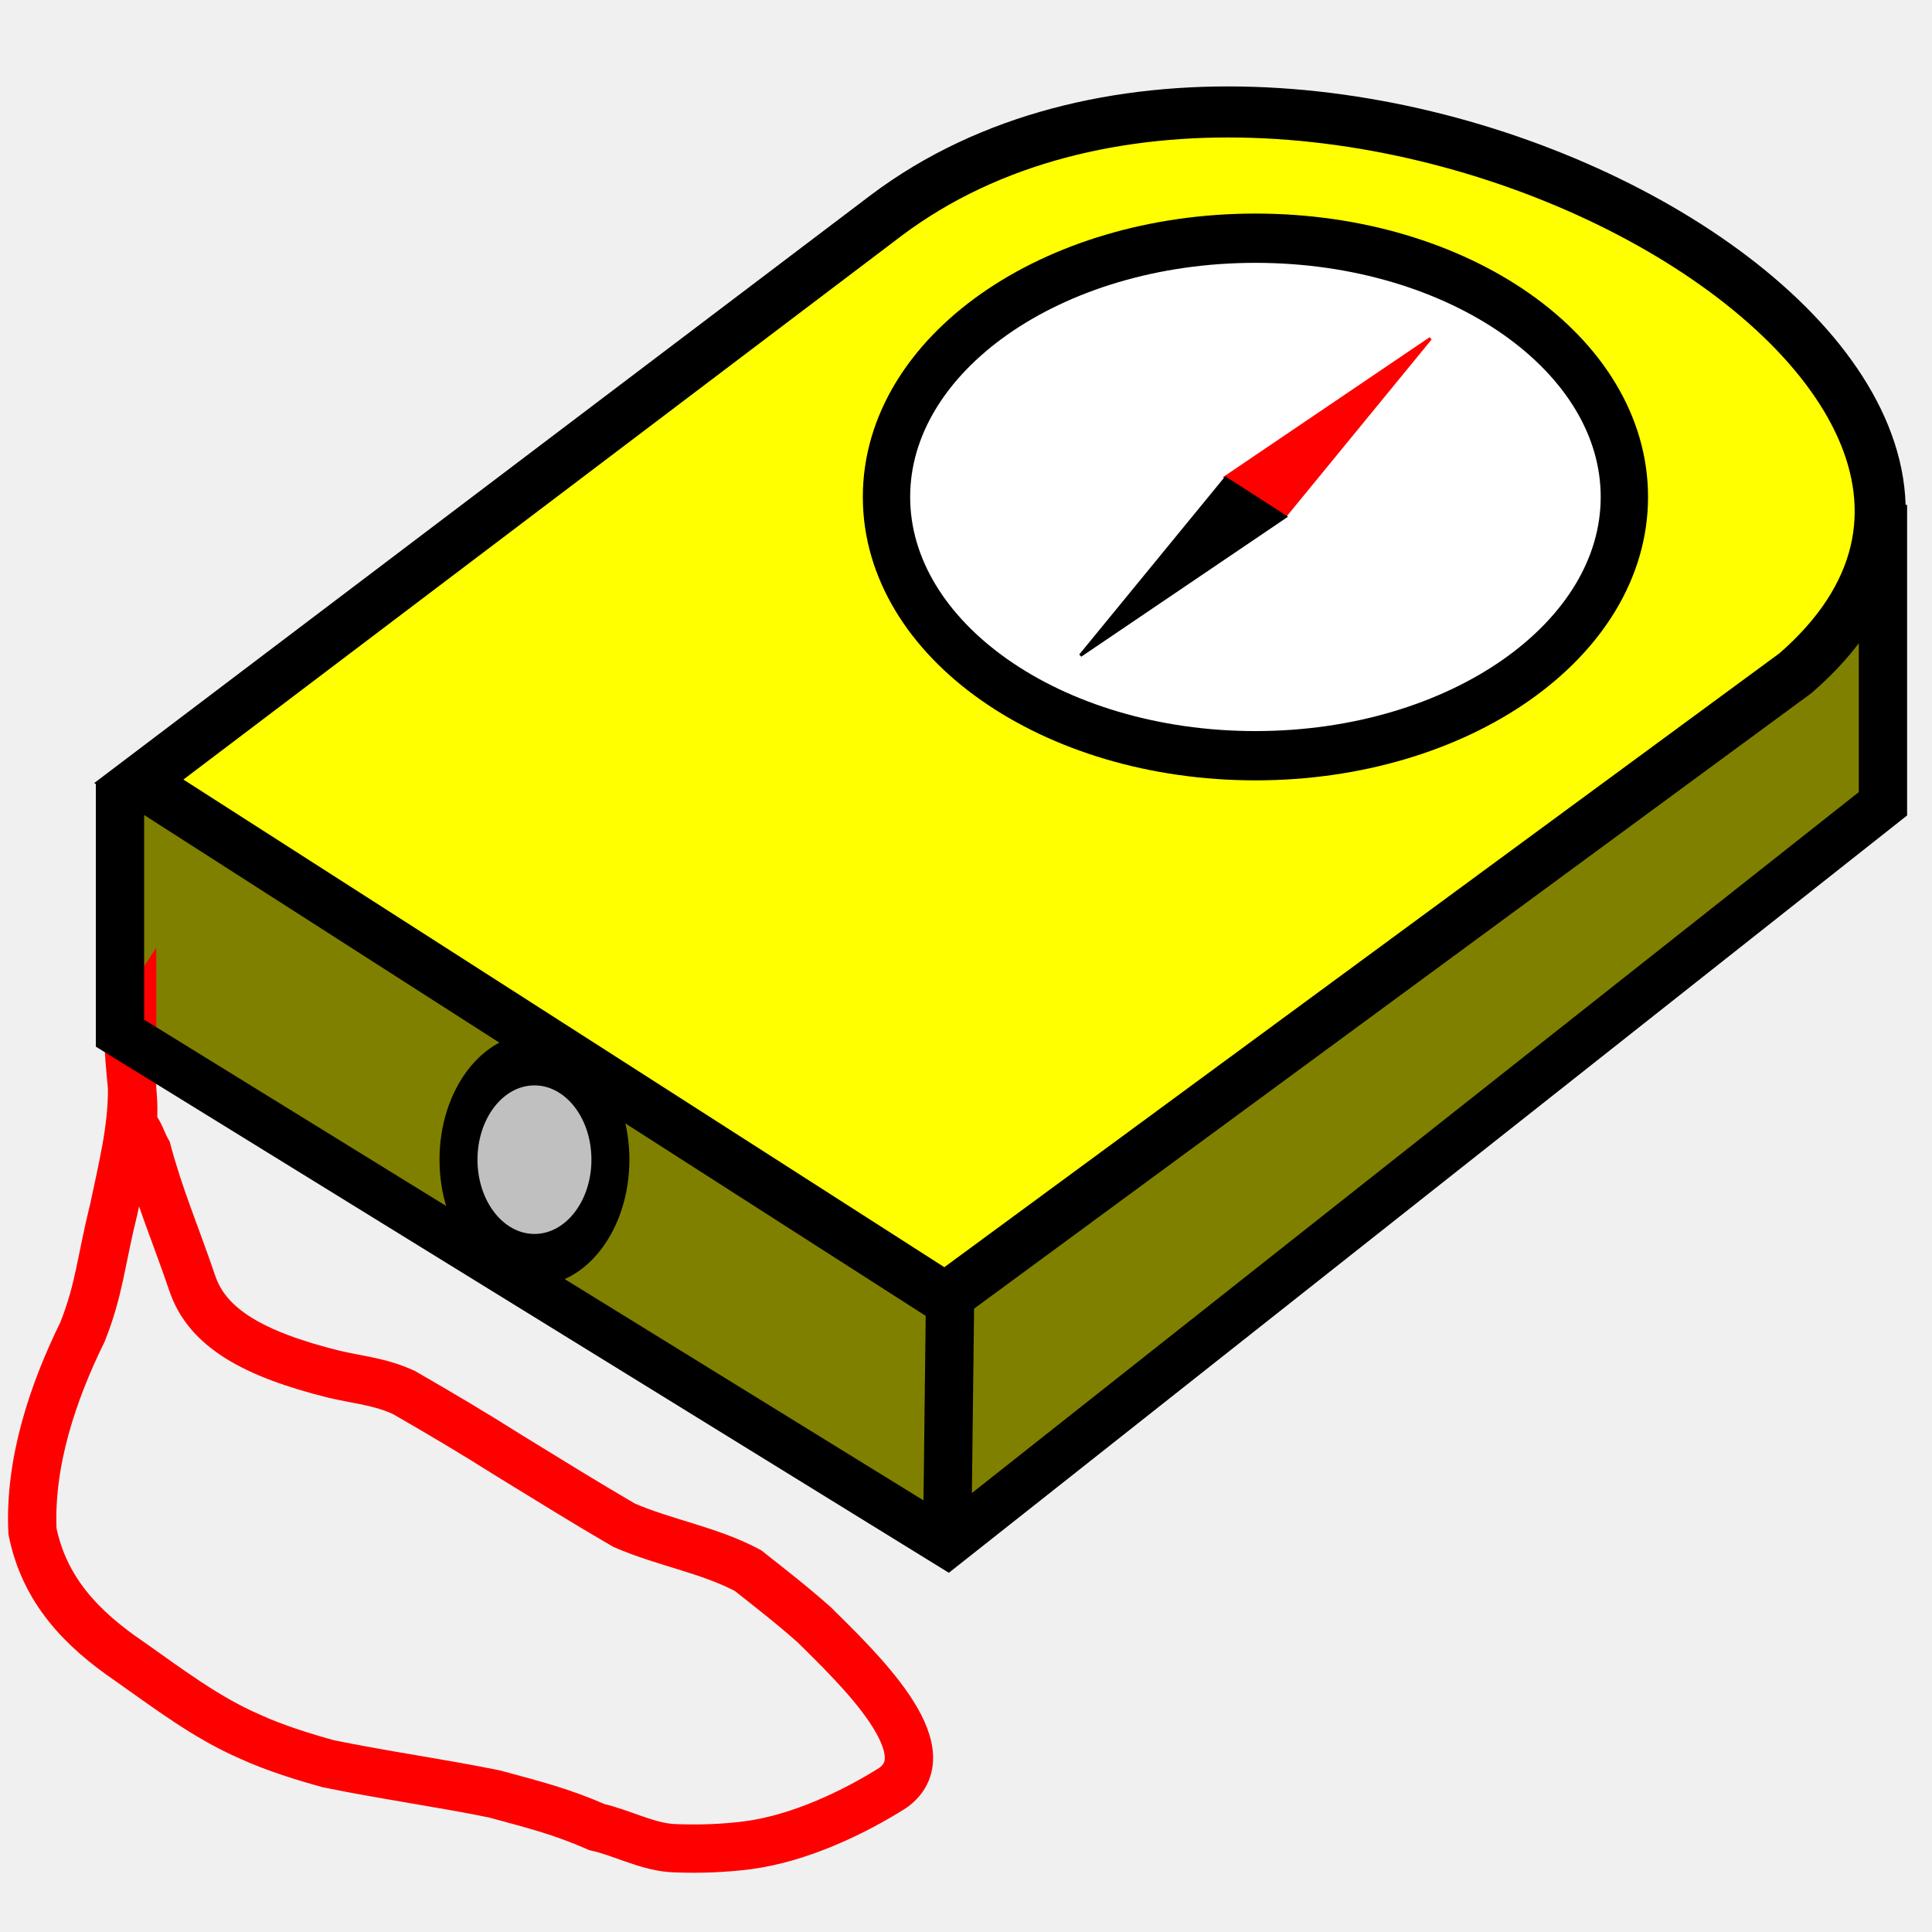
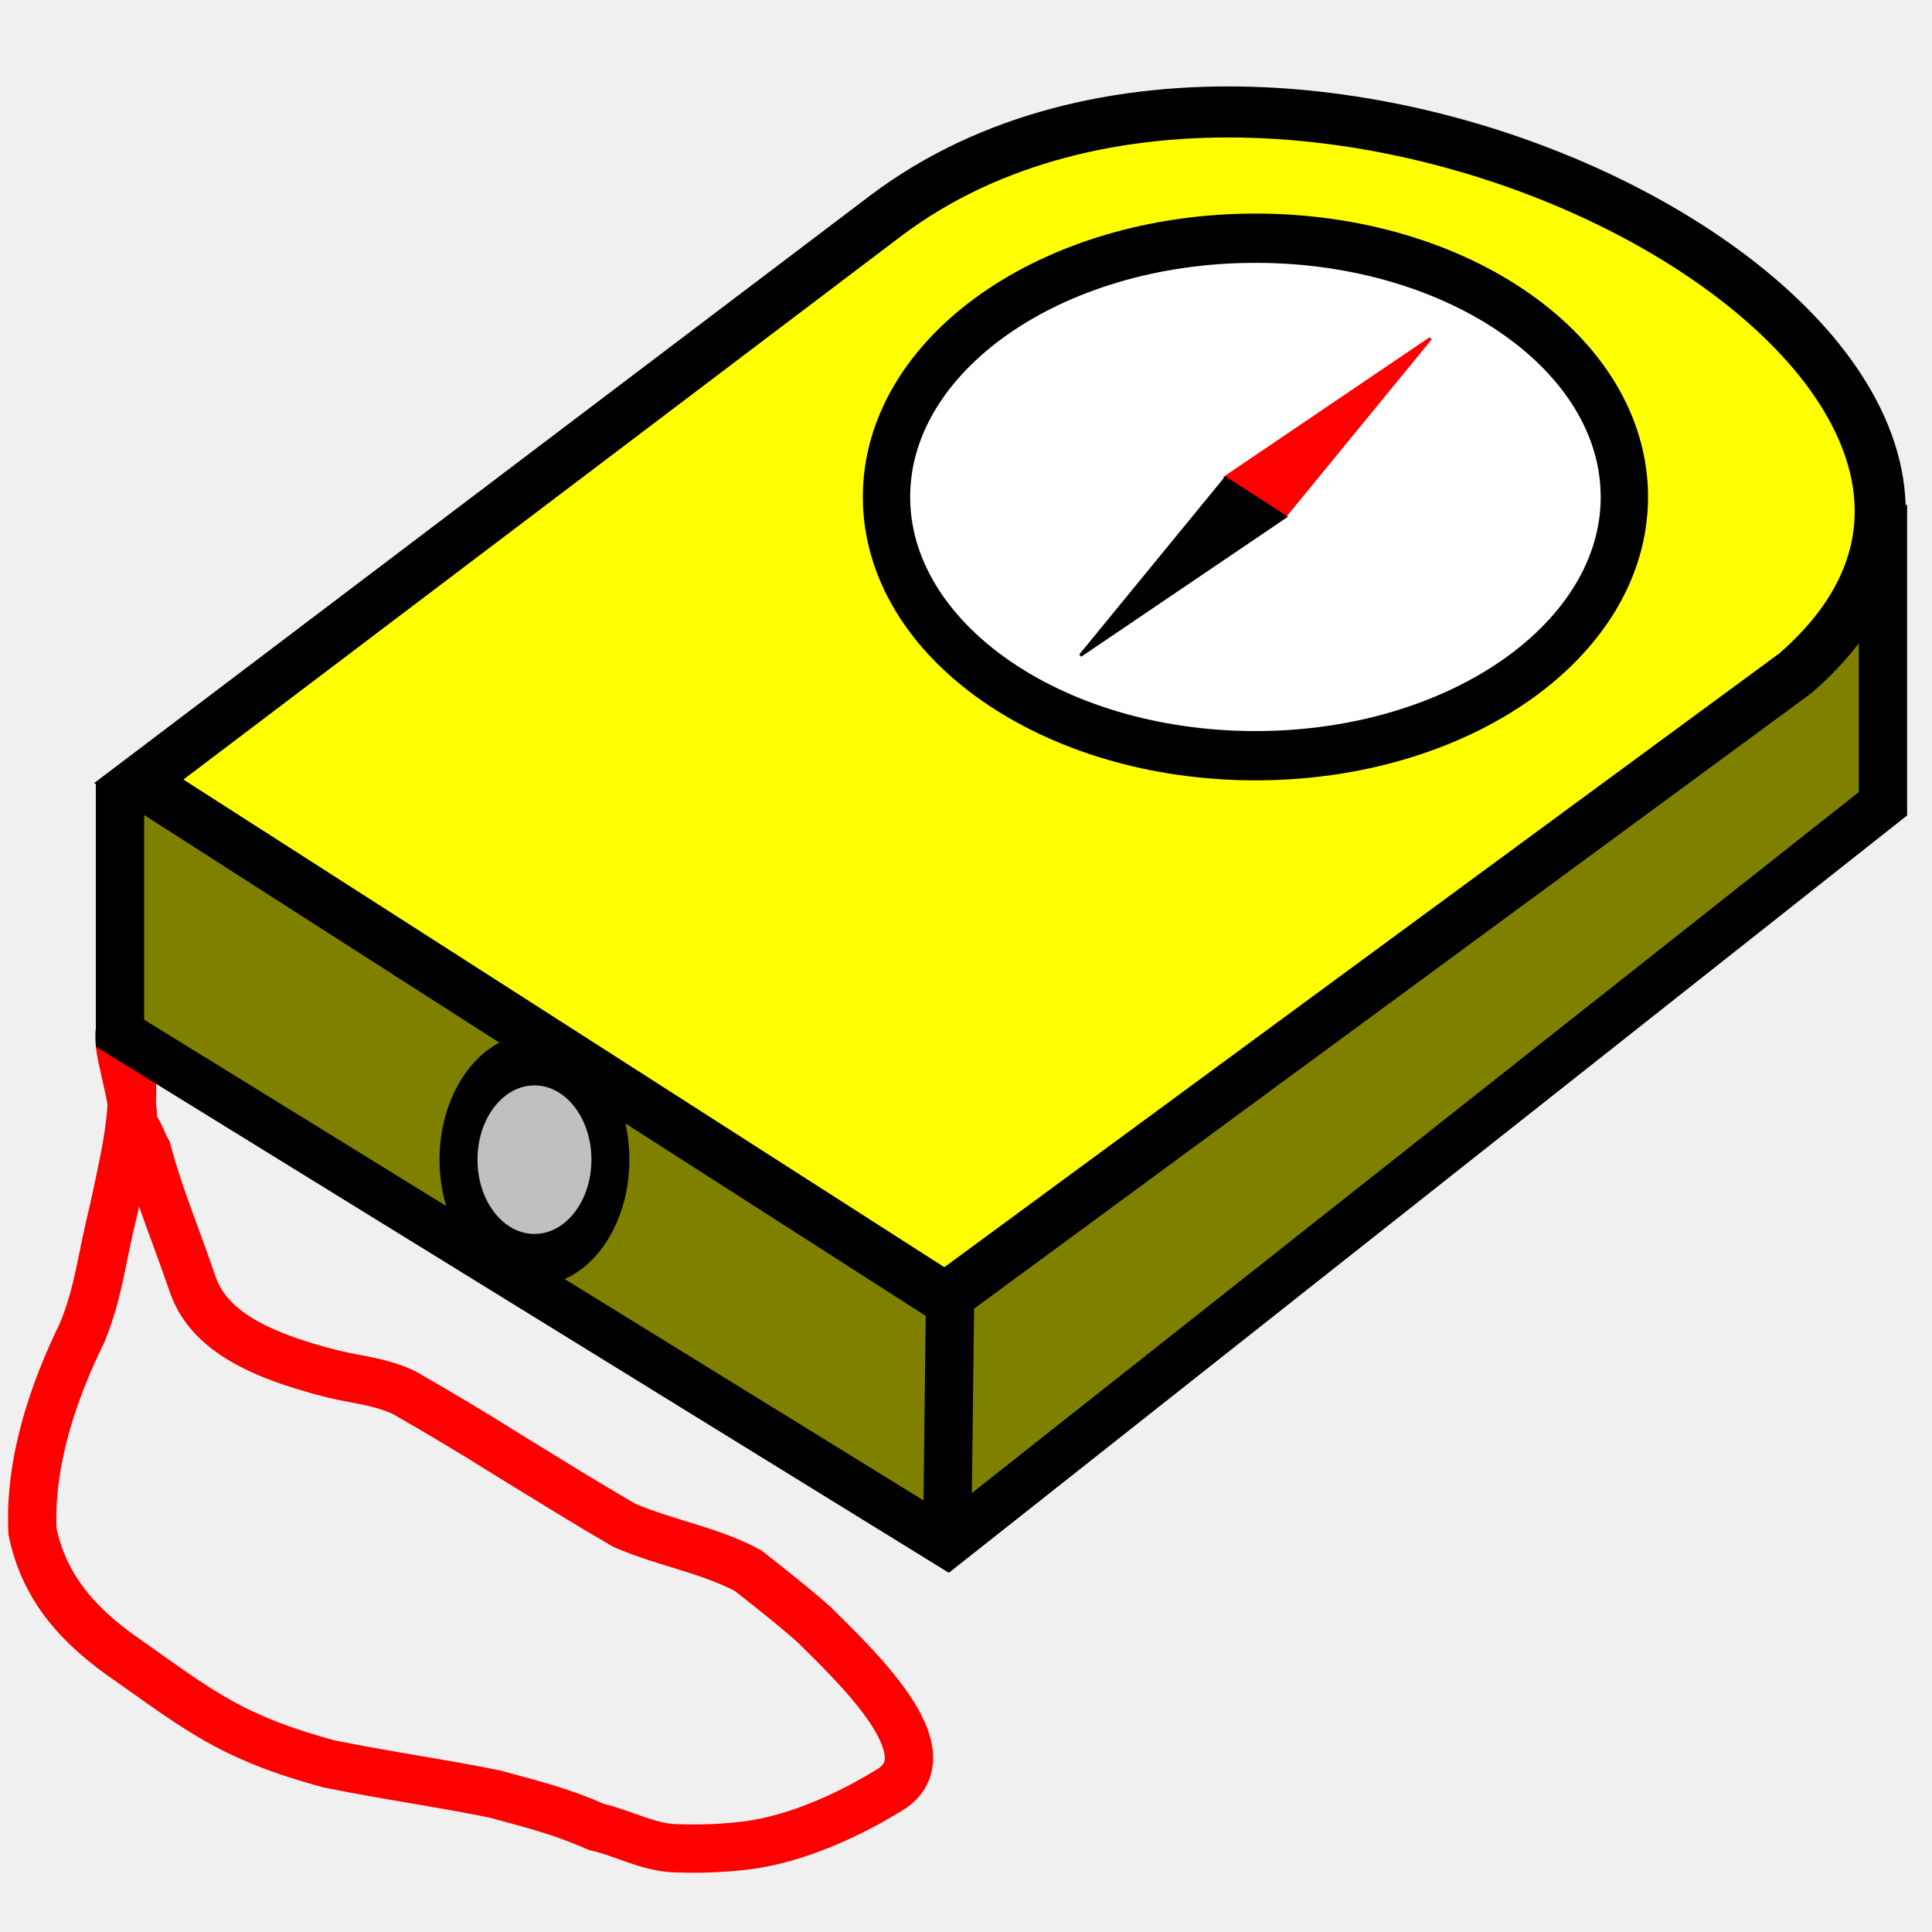
<svg xmlns="http://www.w3.org/2000/svg" width="640" height="640" id="svg2" version="1.1">
  <defs id="defs4">
    </defs>
  <g id="layer4" style="display:inline" transform="translate(-64.90408,-183.4777)">
+     <path style="display:inline;fill:none;stroke:#ff0000;stroke-width:16;stroke-linecap:butt;stroke-linejoin:miter;stroke-miterlimit:4;stroke-opacity:1;stroke-dasharray:none" d="m 105.121,523.735 c 0,6.667 3.536,13.333 3.536,20 0.137,13.743 -3.255,26.791 -6,40 -4.432,17.89 -4.756,26.66 -10.414,40.939 -9.904,20.17 -17.638,43.287 -16.586,66.061 3.97,19.515 16.245,32.241 32,43 12.901,9.044 25.475,18.713 40,25 8.345,3.842 18.533,6.954 26,9 18.315,3.765 36.667,6.283 55,10 13.901,3.777 22.199,5.848 34,11 8.549,1.914 17.123,6.797 26,7 8.087,0.304 15.982,0.021 24,-1 17.593,-2.339 35.634,-11.191 48,-19 17.428,-12.387 -12.127,-40.224 -26,-54 -7.169,-6.387 -14.483,-12.056 -22,-18 -12.931,-6.86 -27.554,-9.165 -41,-15 -12.764,-7.415 -25.343,-15.24 -38,-23 -12.497,-7.89 -23.217,-14.213 -35,-21 -7.81,-3.575 -14.797,-4.094 -23,-6 -27.244,-6.76 -42.069,-15.568 -47,-30 -5.941,-17.387 -10.858,-28.543 -15,-44 -1.623,-2.776 -2.647,-6.818 -5,-9 1.757,-7.659 -6.597,-27.438 -3.536,-32 z" id="path2910" />
    <path style="fill:#808000;fill-opacity:1;stroke:none;display:inline" d="m 105.359,443.543 c 0.707,86.267 0,83.439 0,83.439 l 274.357,166.877 310.42,-241.123 -2.121,-75.66 -581.949,70.711" id="path5197" />
  </g>
  <g id="layer1" style="display:inline" transform="translate(-64.90408,-183.4777)">
-     <path style="fill:none;stroke:#ff0000;stroke-width:16;stroke-linecap:butt;stroke-linejoin:miter;stroke-miterlimit:4;stroke-opacity:1;stroke-dasharray:none;display:inline" d="m 108.657,523.735 c 0,6.667 0,13.333 0,20 0.137,13.743 -3.255,26.791 -6,40 -4.432,17.89 -4.756,26.66 -10.414,40.939 -9.904,20.17 -17.638,43.287 -16.586,66.061 3.97,19.515 16.245,32.241 32,43 12.901,9.044 25.475,18.713 40,25 8.345,3.842 18.533,6.954 26,9 18.315,3.765 36.667,6.283 55,10 13.901,3.777 22.199,5.848 34,11 8.549,1.914 17.123,6.797 26,7 8.087,0.304 15.982,0.021 24,-1 17.593,-2.339 35.634,-11.191 48,-19 17.428,-12.387 -12.127,-40.224 -26,-54 -7.169,-6.387 -14.483,-12.056 -22,-18 -12.931,-6.86 -27.554,-9.165 -41,-15 -12.764,-7.415 -25.343,-15.24 -38,-23 -12.497,-7.89 -23.217,-14.213 -35,-21 -7.81,-3.575 -14.797,-4.094 -23,-6 -27.244,-6.76 -42.069,-15.568 -47,-30 -5.941,-17.387 -10.858,-28.543 -15,-44 -1.623,-2.776 -2.647,-6.818 -5,-9 1.757,-7.659 -3.062,-27.438 0,-32 z" id="path2910" />
    <path style="fill:#ffff00;fill-opacity:1;stroke:#000000;stroke-width:16.91;stroke-miterlimit:4;stroke-opacity:1;display:inline" d="m 110.888,442.291 247.647,-187.5 c 137.059,-102.947 418.758,49.535 301.177,151.658 L 378.05,613.501 110.888,442.291 z" id="rect5174" />
    <path style="fill:none;stroke:#000000;stroke-width:16;stroke-linecap:butt;stroke-linejoin:miter;stroke-miterlimit:4;stroke-opacity:1;stroke-dasharray:none;display:inline" d="m 378.657,694.735 1,-84" id="path5183" />
    <path style="fill:none;stroke:#000000;stroke-width:16;stroke-linecap:butt;stroke-linejoin:miter;stroke-miterlimit:4;stroke-opacity:1;stroke-dasharray:none;display:inline" d="m 104.657,442.906 0,82.828 274,169 310,-245 0,-99" id="path5181" />
-     <path style="fill:#c0c0c0;fill-opacity:1;stroke:#000000;stroke-width:16;stroke-miterlimit:4;stroke-opacity:1;stroke-dasharray:none;display:inline" id="path5189" d="m 345,638.362 a 32,31 0 1 1 -64,0 32,31 0 1 1 64,0 z" transform="matrix(0.7863338,0,0,1.069764,-4.172727,-115.2656)" />
+     <path style="fill:#c0c0c0;fill-opacity:1;stroke:#000000;stroke-width:16;stroke-miterlimit:4;stroke-opacity:1;stroke-dasharray:none;display:inline" id="path5189" d="m 345,638.362 c 0,17.121 -14.327,31 -32,31 -17.673,0 -32,-13.879 -32,-31 0,-17.121 14.327,-31 32,-31 17.673,0 32,13.879 32,31 z" transform="matrix(0.7863338,0,0,1.069764,-4.172727,-115.2656)" />
  </g>
  <g id="layer3" style="display:inline" transform="translate(-64.90408,-183.4777)">
    <g style="display:inline" id="g5245" transform="translate(5.656854,-22.62742)">
      <path transform="matrix(1.035731,0,0,1.078192,8.01161,-38.83475)" d="m 569,379.862 c 0,43.907 -52.83,79.5 -118,79.5 -65.17,0 -118,-35.593 -118,-79.5 0,-43.907 52.83,-79.5 118,-79.5 65.17,0 118,35.593 118,79.5 z" id="path3686" style="fill:#ffffff;fill-opacity:1;stroke:#000000;stroke-width:15.141;stroke-miterlimit:4;stroke-opacity:1;stroke-dasharray:none" />
      <g transform="translate(-2.877894,2.669981)" id="g5225">
        <path style="fill:#ff0000;fill-opacity:1;stroke:#ff0000;stroke-width:1px;stroke-linecap:butt;stroke-linejoin:miter;stroke-opacity:1" d="m 535.987,315.557 -48.083,58.69 -19.799,-12.728 67.882,-45.962 z" id="path5201" />
        <path style="fill:#000000;fill-opacity:1;stroke:#000000;stroke-width:1px;stroke-linecap:butt;stroke-linejoin:miter;stroke-opacity:1;display:inline" d="m 420.021,420.562 48.083,-58.69 19.799,12.728 -67.882,45.962 z" id="path5201-9" />
      </g>
    </g>
  </g>
  <g id="layer2" style="display:inline" transform="translate(-64.90408,-183.4777)" />
</svg>
